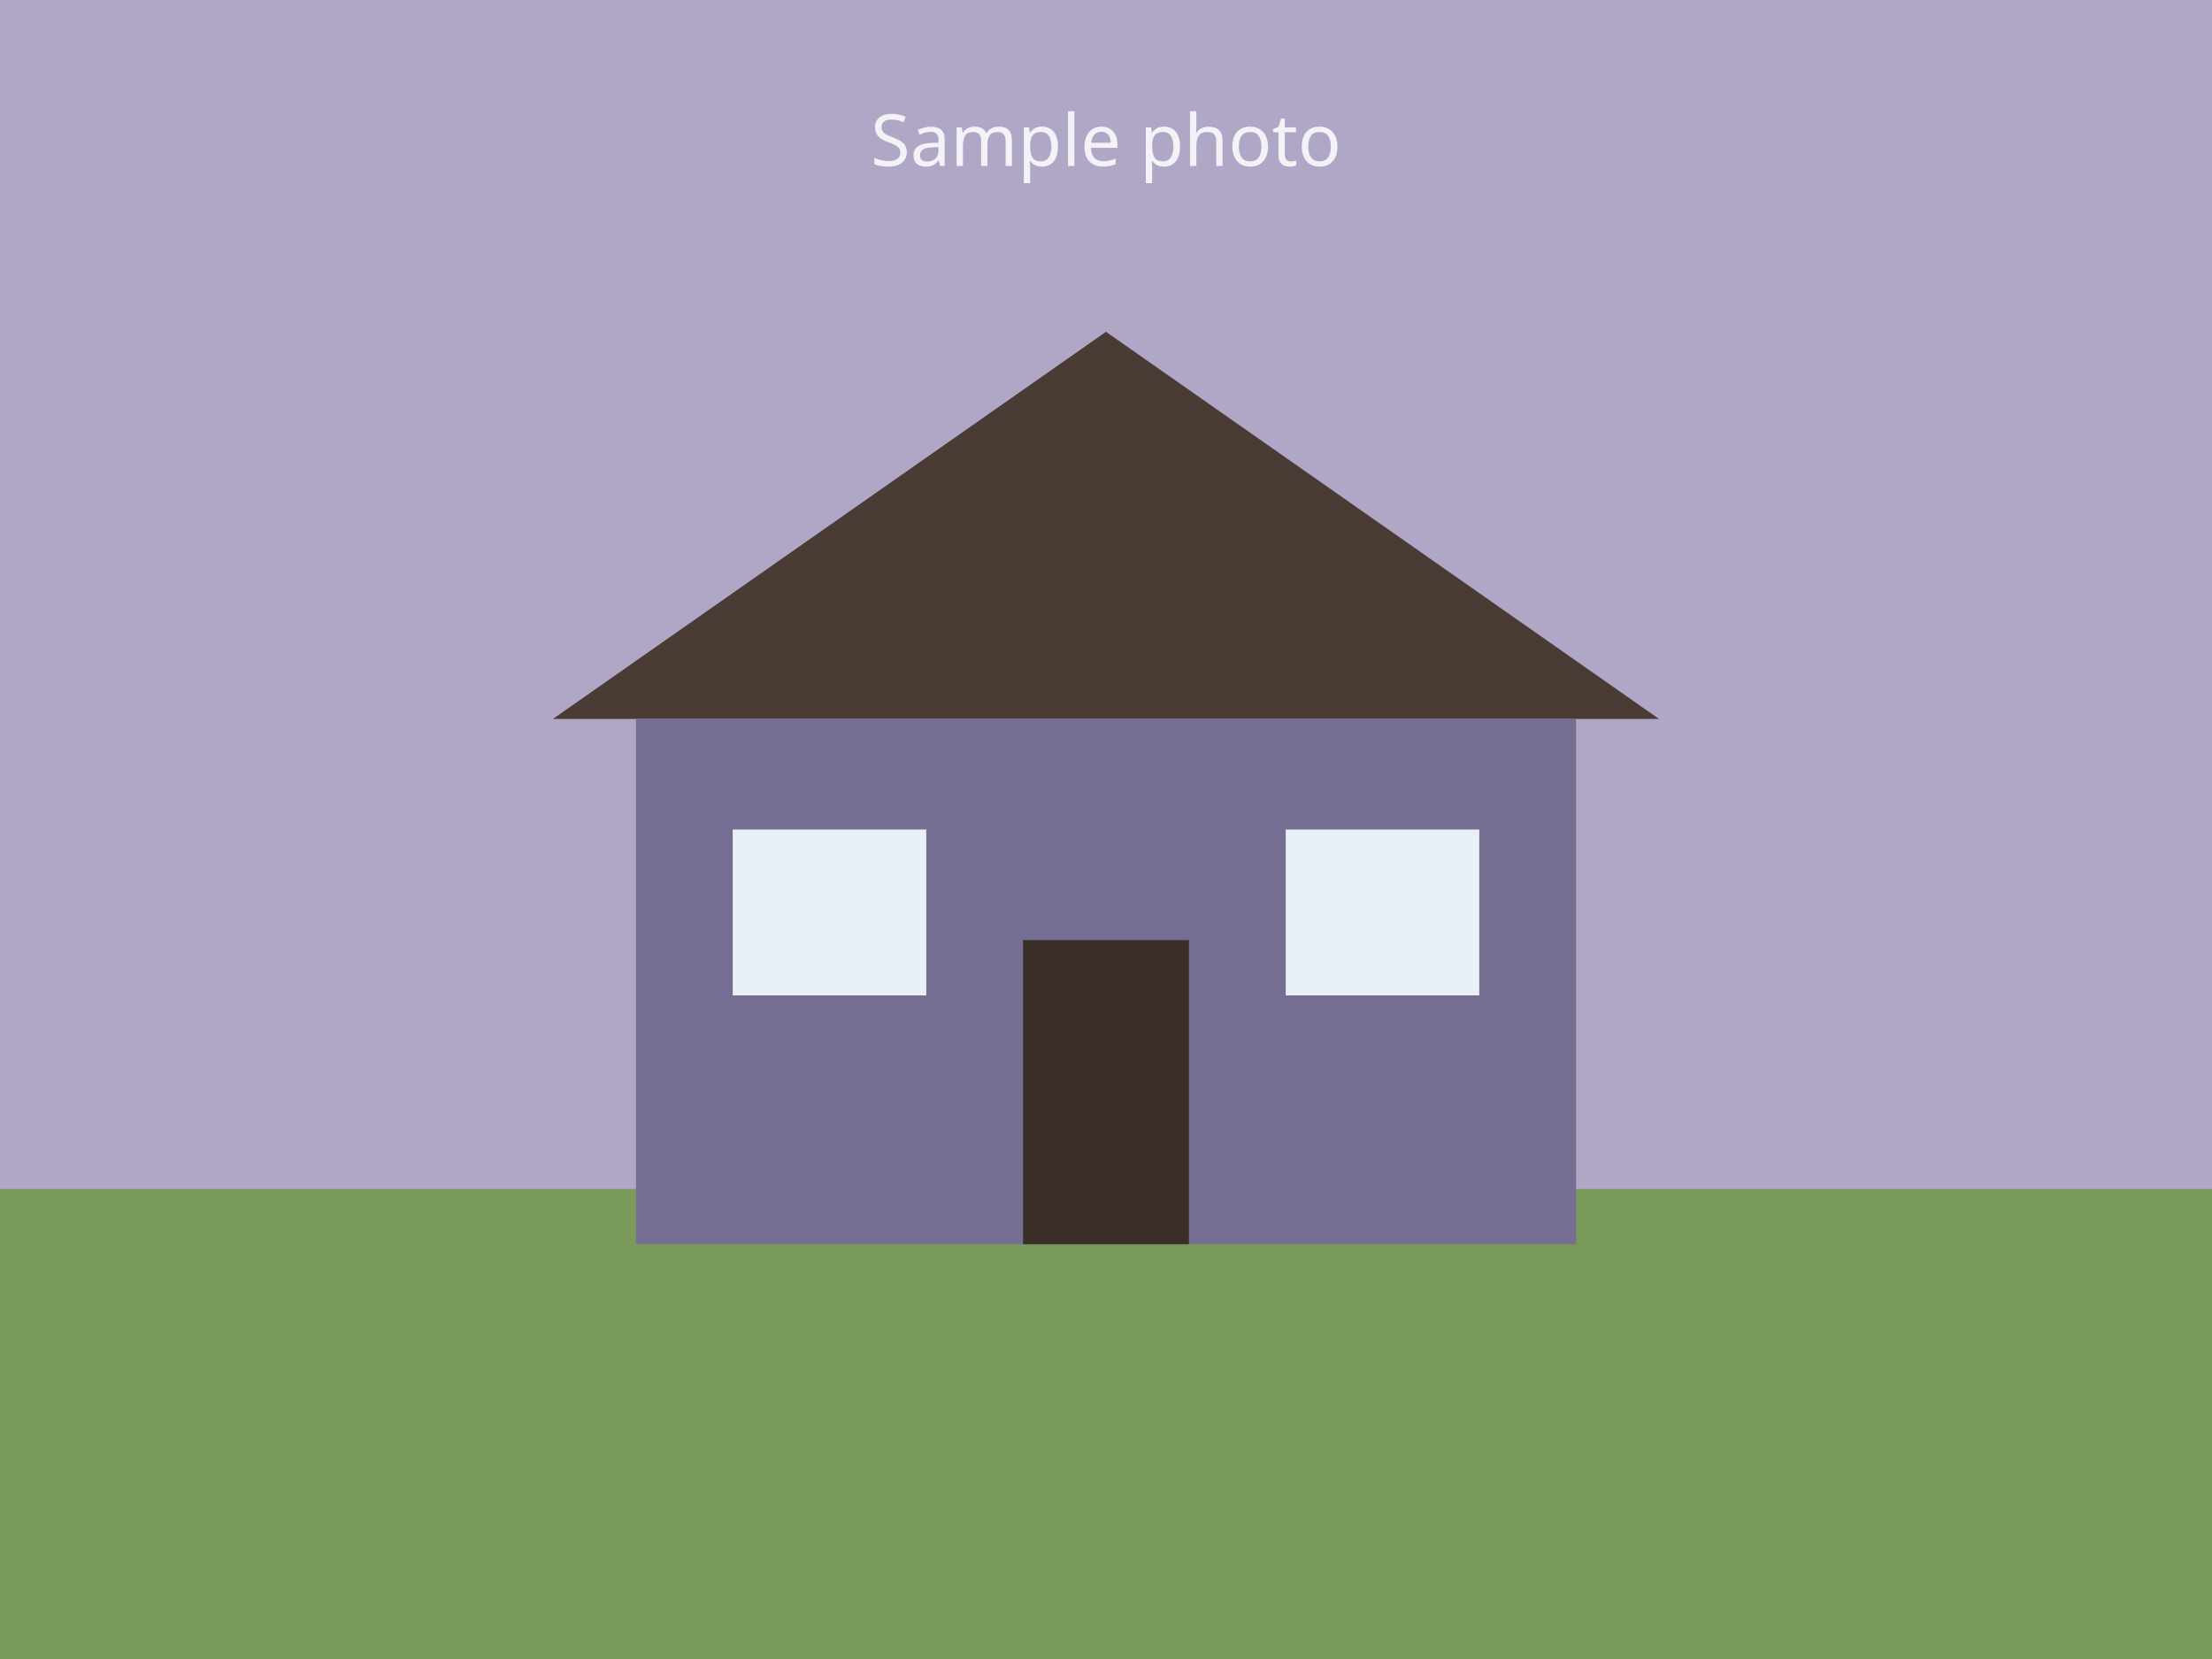
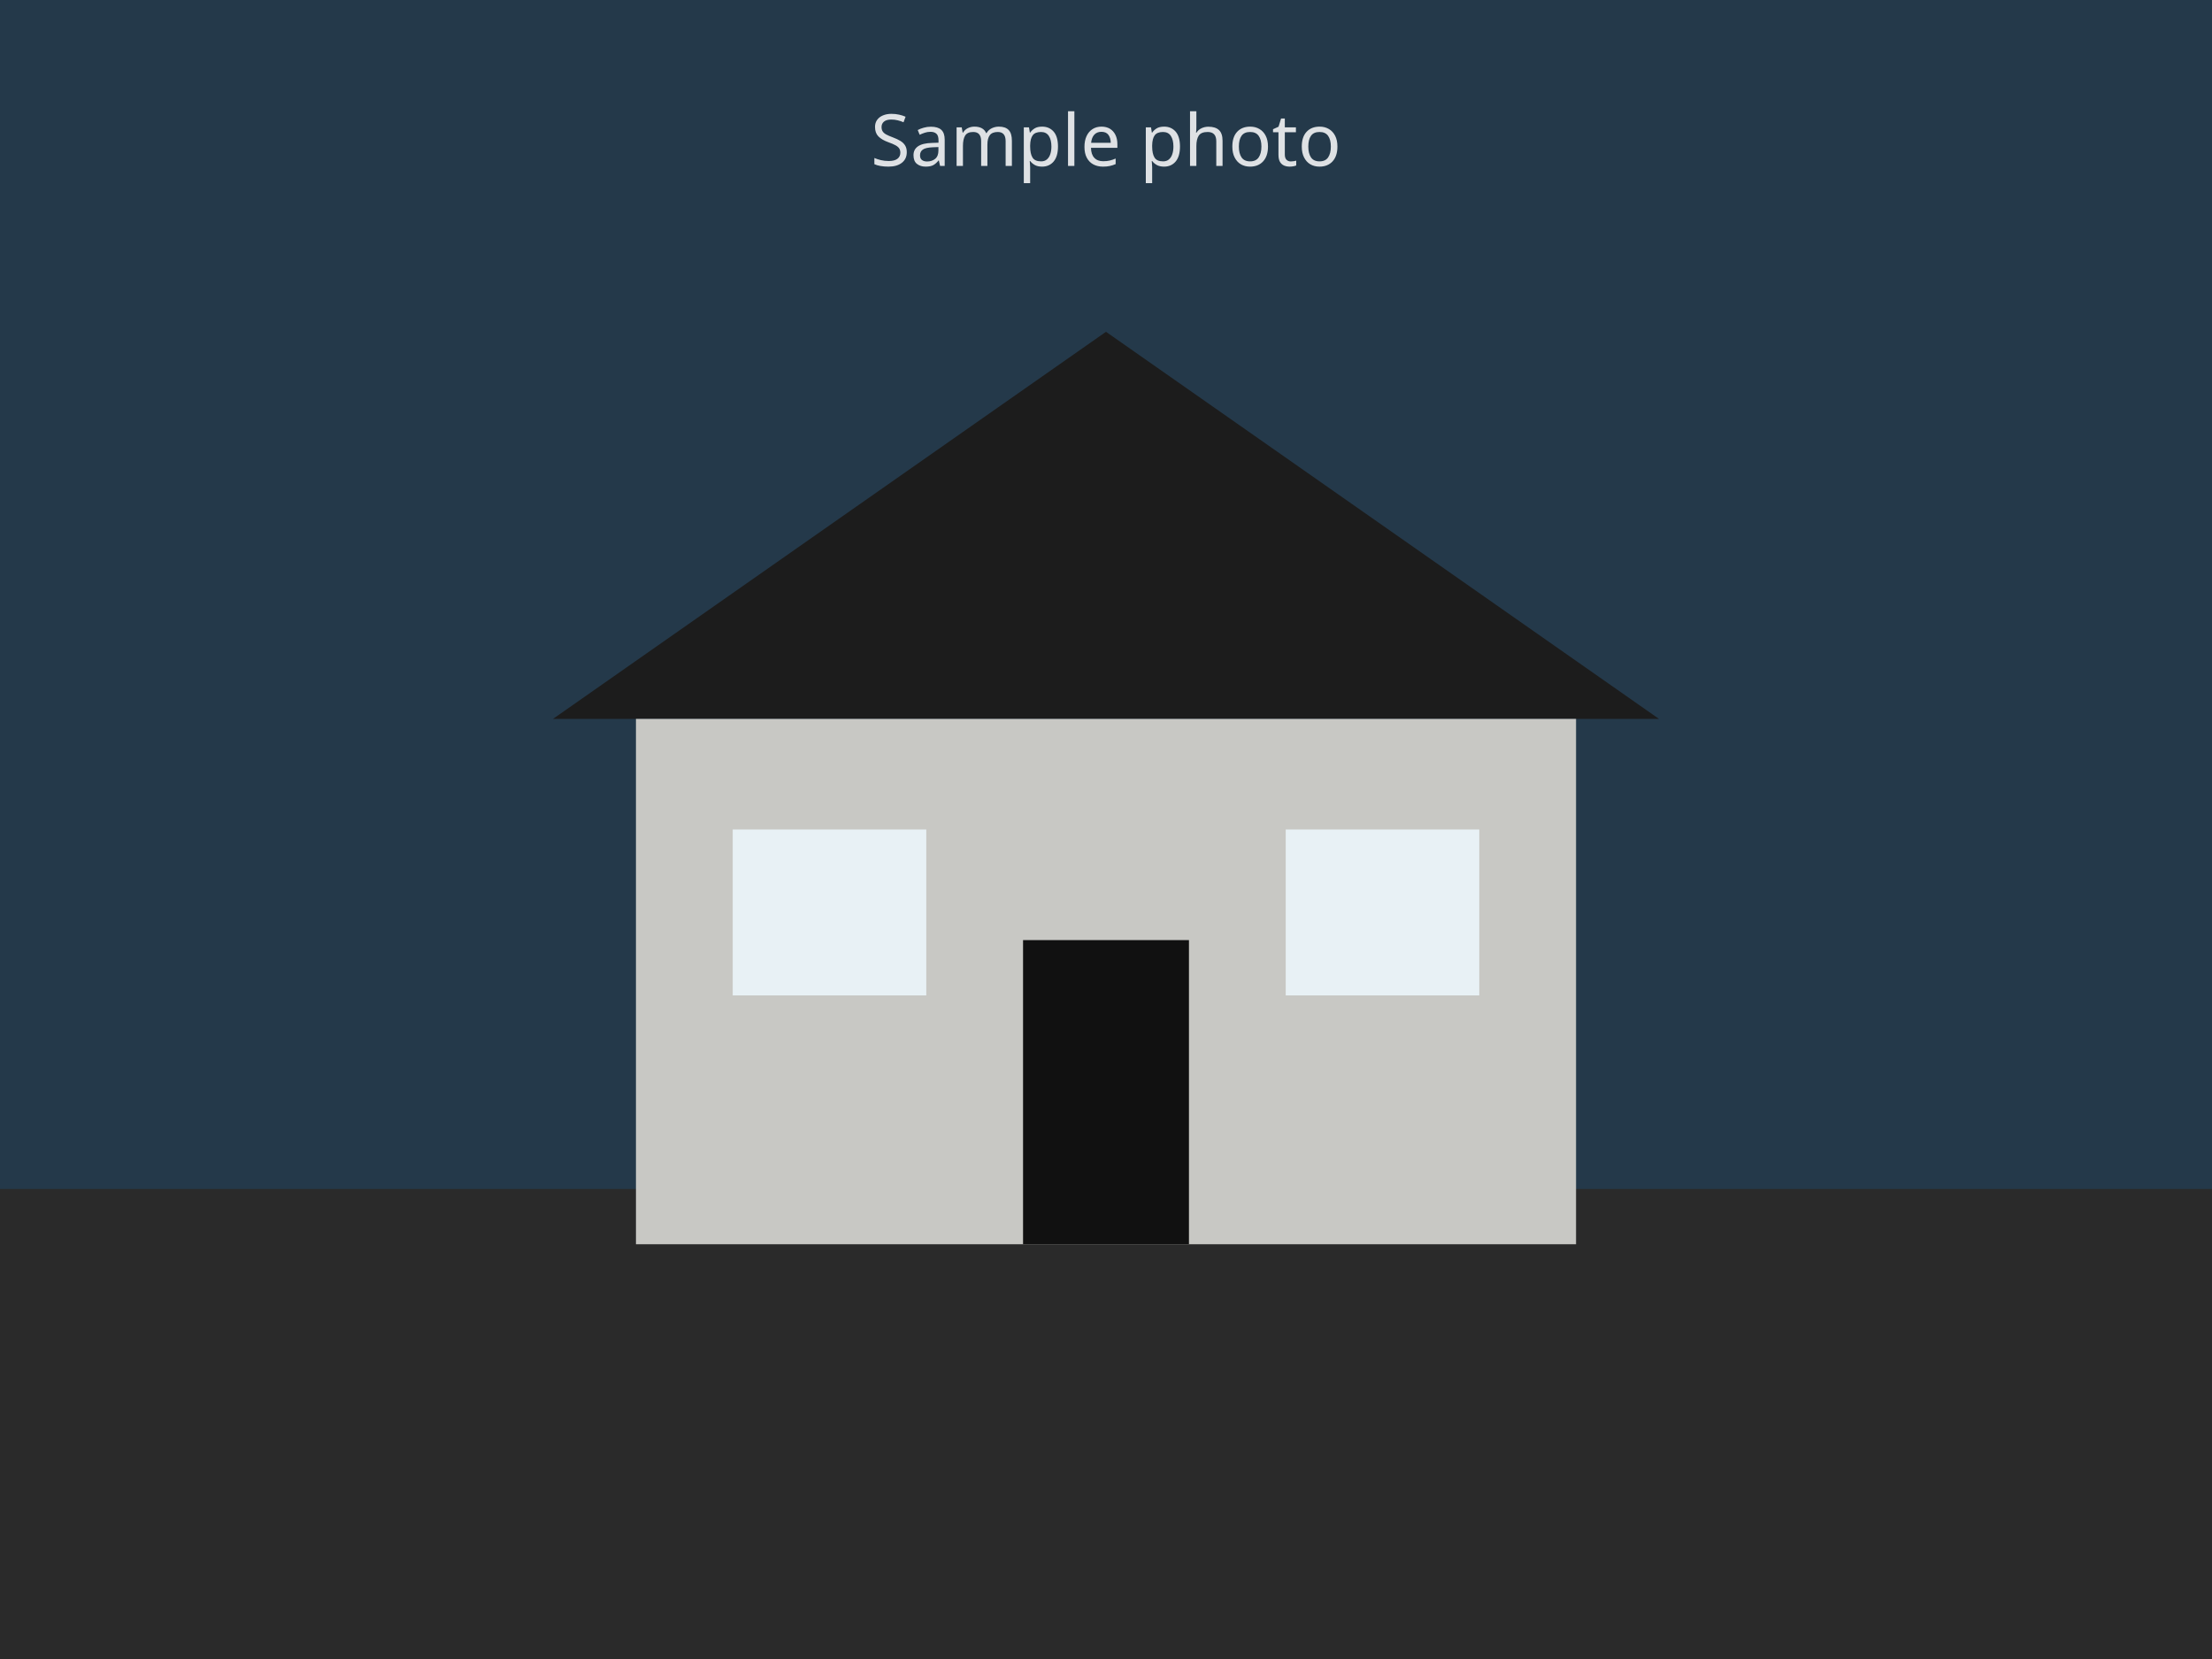
<svg xmlns="http://www.w3.org/2000/svg" viewBox="0 0 800 600">
-   <rect width="800" height="600" fill="#b0a7c7" />
-   <rect y="430" width="800" height="170" fill="#7a9a5a" />
-   <polygon points="200,260 400,120 600,260" fill="#4a3b35" />
-   <rect x="230" y="260" width="340" height="190" fill="#766d92" />
-   <rect x="370" y="340" width="60" height="110" fill="#3a2e28" />
+   <rect width="800" height="600" fill="#24394a" />
+   <rect y="430" width="800" height="170" fill="#2a2a2a" />
+   <polygon points="200,260 400,120 600,260" fill="#1c1c1c" />
+   <rect x="230" y="260" width="340" height="190" fill="#c8c8c4" />
+   <rect x="370" y="340" width="60" height="110" fill="#111111" />
  <rect x="265" y="300" width="70" height="60" fill="#e8f1f5" />
  <rect x="465" y="300" width="70" height="60" fill="#e8f1f5" />
  <text x="400" y="60" font-family="sans-serif" font-size="26" fill="#fff" text-anchor="middle" opacity=".85">Sample photo</text>
</svg>
